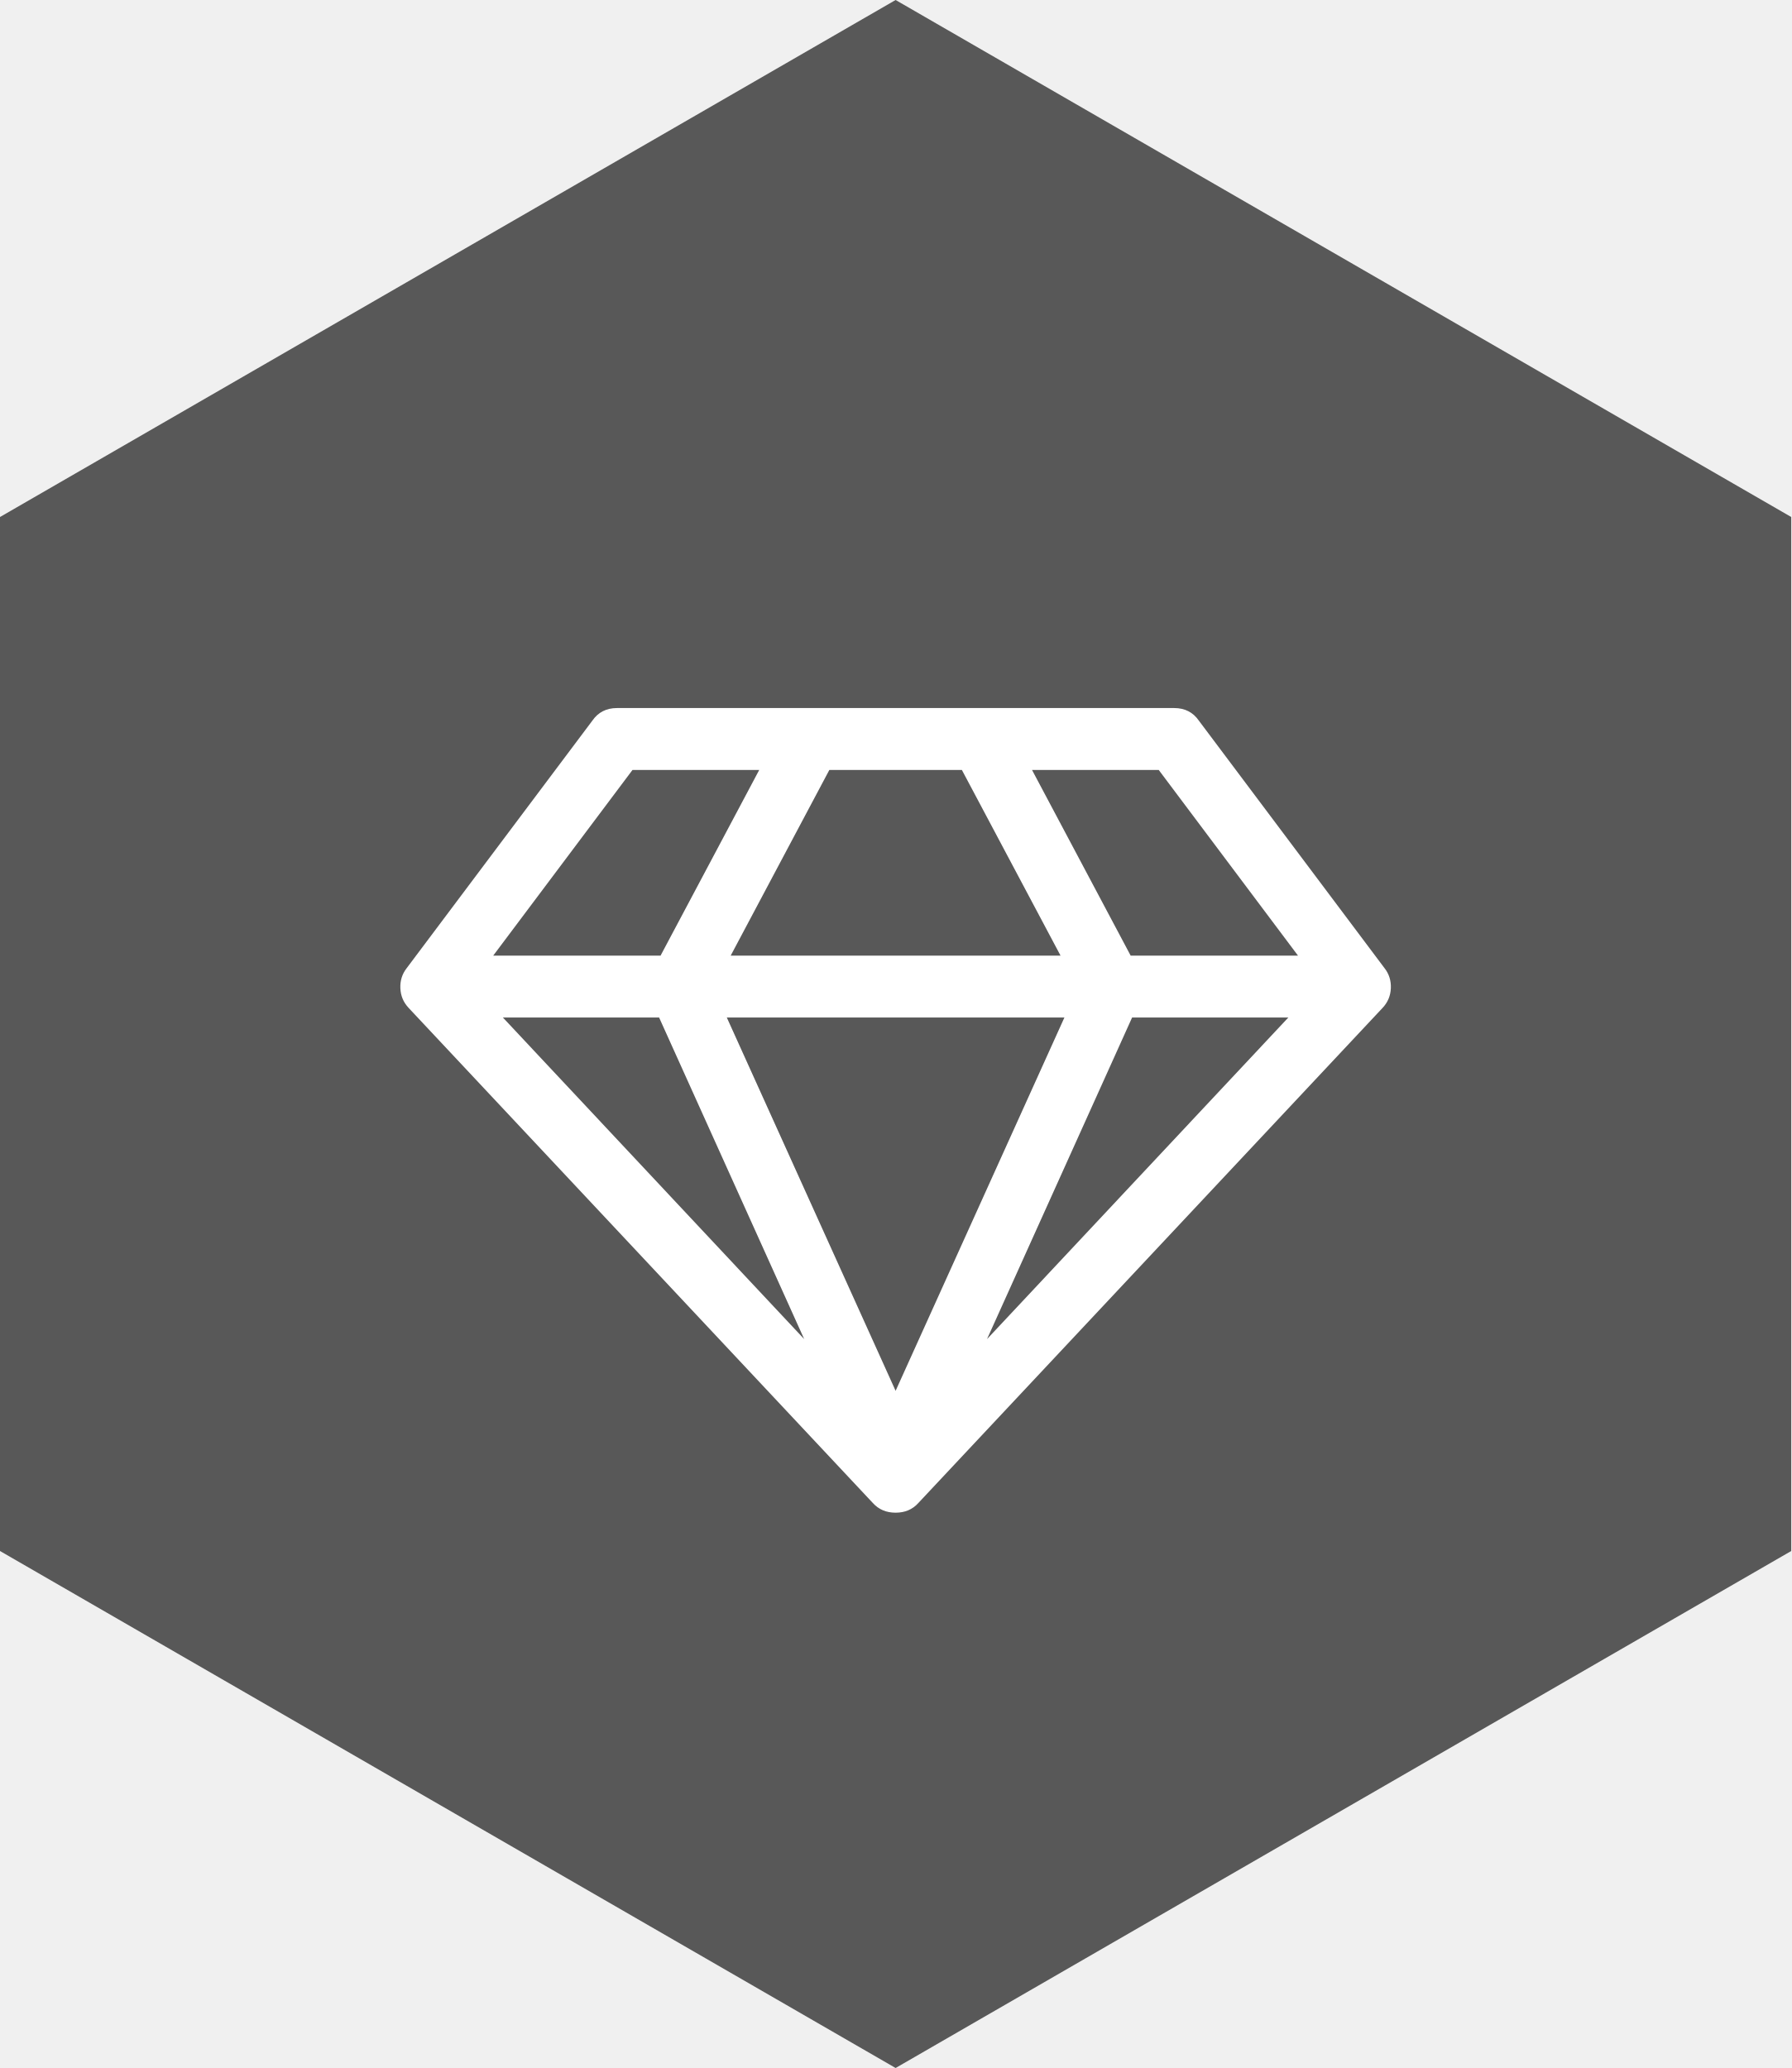
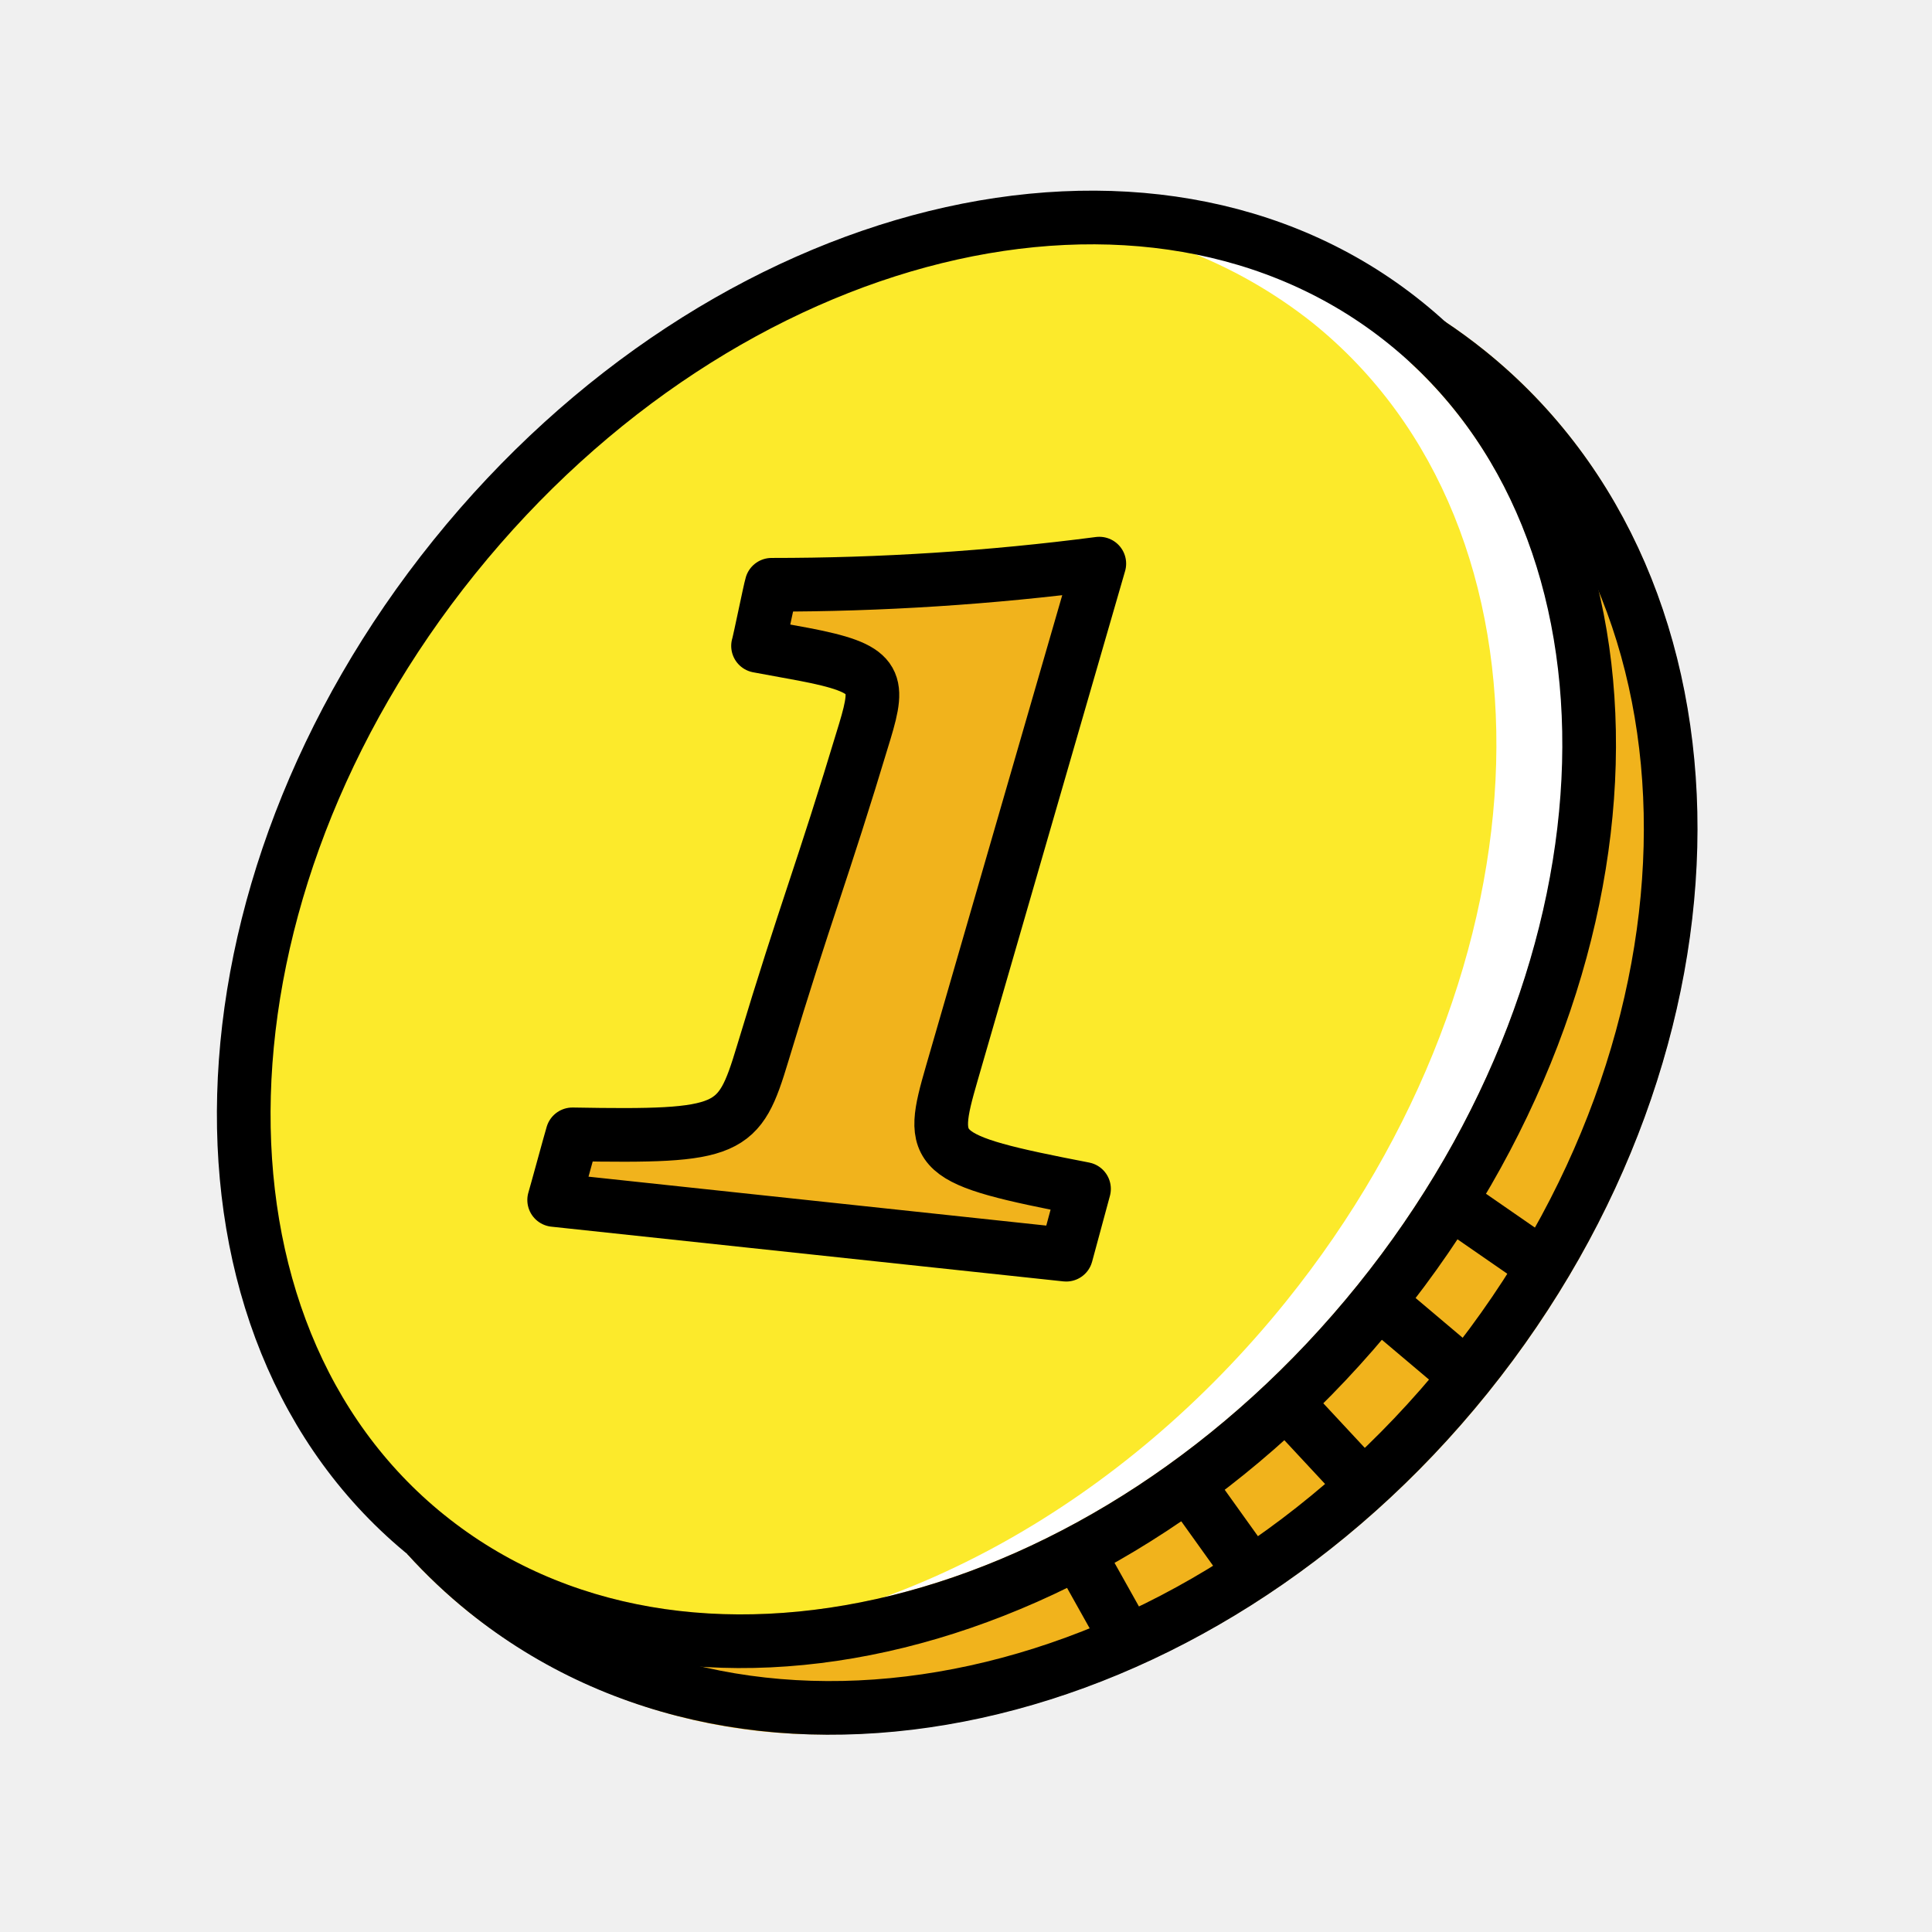
- <svg xmlns="http://www.w3.org/2000/svg" version="1.1" id="Layer_1" x="0px" y="0px" width="149.167px" height="172.243px" viewBox="0 0 149.167 172.243" enable-background="new 0 0 149.167 172.243" xml:space="preserve">
-   <polygon fill="#585858" points="149.167,129.183 74.583,172.243 0,129.183 0,43.061 74.583,0 149.167,43.061 " />
-   <path fill="#FFFFFF" d="M41.88,84.75l25.09,26.783L54.889,84.75H41.88z M74.583,115.841L88.64,84.75H60.527L74.583,115.841z   M55.009,79.594l8.217-15.466H52.673l-11.6,15.466H55.009z M82.196,111.533l25.091-26.783h-13.01L82.196,111.533z M60.849,79.594  h27.469l-8.217-15.466H69.065L60.849,79.594z M94.157,79.594h13.936L96.494,64.128H85.942L94.157,79.594z M99.835,60.02  l15.467,20.621c0.376,0.483,0.55,1.04,0.523,1.671c-0.027,0.632-0.257,1.174-0.686,1.632l-38.664,41.243  c-0.483,0.536-1.113,0.804-1.893,0.804c-0.778,0-1.408-0.268-1.892-0.804L34.026,83.944c-0.429-0.457-0.658-1-0.685-1.632  c-0.027-0.631,0.147-1.188,0.523-1.671L49.331,60.02c0.484-0.699,1.168-1.047,2.054-1.047h46.398  C98.667,58.973,99.353,59.322,99.835,60.02z" />
+ <svg xmlns="http://www.w3.org/2000/svg" id="emoji" viewBox="0 0 72 72">
+   <g id="color">
+     <ellipse cx="34.153" cy="34.635" rx="29.033" ry="22.118" transform="translate(-14.2455 39.4907) rotate(-51.131)" fill="#fcea2b" />
+     <path fill="#fff" d="M52.139,12.03a18.698,18.698,0,0,0-13.3-3.859A17.98,17.98,0,0,1,48.916,12.03c9.511,7.666,9.064,24-.999,36.484-6.14,7.618-14.44,12.034-22.14,12.584,8.531.639,18.354-3.889,25.362-12.584C61.202,36.03,61.649,19.695,52.139,12.03Z" />
+     <path fill="#f1b31c" d="M55.349,13.082c-.494-.398-1.018-.781-1.558-1.138a.928.928,0,0,0-.111-.045,1.03,1.03,0,0,0-.556-.102.923.923,0,0,0-.526.235.943.943,0,0,0-.094.068c-.019.021-.025.047-.042.069s-.041.034-.057.057a.945.945,0,0,0-.044.109,1.027,1.027,0,0,0-.102.562.978.978,0,0,0,.043.183.834.834,0,0,0,.189.336.941.941,0,0,0,.07.097C60.84,21.15,59.977,36.25,50.597,47.889c-9.702,12.035-24.97,15.88-34.034,8.573a.961.961,0,0,0-.186-.097c-.019-.01-.036-.02-.056-.029a.97.97,0,0,0-.3-.074c-.027-.003-.052-.006-.08-.007a.916.916,0,0,0-.591.195.94.94,0,0,0-.097.058c-.019.017-.027.042-.044.06-.016.017-.037.025-.052.043a.935.935,0,0,0-.047.091.959.959,0,0,0-.117.226.934.934,0,0,0-.024.097.972.972,0,0,0-.025.297c.002.02.006.039.008.059a.965.965,0,0,0,.096.312c.008.016.018.029.027.045a.953.953,0,0,0,.109.183,20.069,20.069,0,0,0,2.286,2.158A21.13,21.13,0,0,0,30.91,64.634c8.59,0,17.891-4.48,24.528-12.715C65.882,38.962,65.841,21.539,55.349,13.082Z" />
+     <path fill="#f1b31c" d="M20.652,44.72c.072-.232.609-2.214.681-2.446,5.917.105,6.209-.092,7.088-3.008,1.661-5.509,2.145-6.494,3.806-12.003.582-1.931.479-2.354-2.29-2.882L28.25,24.071c.063-.203.441-2.075.504-2.278a94.249,94.249,0,0,0,12.214-.788l-5.499,19c-.858,2.966-.753,3.203,4.929,4.301-.066.235-.599,2.218-.664,2.453Z" />
+   </g>
+   <g id="line">
+     <path fill="none" stroke="#000" stroke-miterlimit="10" stroke-width="2" d="M53.237,12.777q.761.501,1.482,1.082c10.08,8.124,10.053,24.883-.061,37.431S28.175,67.423,18.095,59.299a19.09,19.09,0,0,1-2.172-2.05" />
+     <ellipse cx="34.153" cy="34.635" rx="29.033" ry="22.118" transform="translate(-14.2455 39.4907) rotate(-51.131)" fill="none" stroke="#000" stroke-miterlimit="10" stroke-width="2" />
+     <line x1="51.373" x2="54.659" y1="48.515" y2="51.29" fill="none" stroke="#000" stroke-miterlimit="10" stroke-width="2" />
+     <line x1="47.916" x2="50.812" y1="52.26" y2="55.373" fill="none" stroke="#000" stroke-miterlimit="10" stroke-width="2" />
+     <line x1="44.257" x2="46.635" y1="55.304" y2="58.626" fill="none" stroke="#000" stroke-miterlimit="10" stroke-width="2" />
+     <line x1="40.243" x2="42.115" y1="57.982" y2="61.326" fill="none" stroke="#000" stroke-miterlimit="10" stroke-width="2" />
+     <line x1="54.036" x2="57.525" y1="44.775" y2="47.189" fill="none" stroke="#000" stroke-miterlimit="10" stroke-width="2" />
+     <path fill="none" stroke="#000" stroke-linecap="round" stroke-linejoin="round" stroke-width="2" d="M20.652,44.72c.072-.232.609-2.214.681-2.446,5.917.105,6.209-.092,7.088-3.008,1.661-5.509,2.145-6.494,3.806-12.003.582-1.931.479-2.354-2.29-2.882L28.25,24.071c.063-.203.441-2.075.504-2.278a94.249,94.249,0,0,0,12.214-.788l-5.499,19c-.858,2.966-.753,3.203,4.929,4.301-.066.235-.599,2.218-.664,2.453Z" />
+   </g>
</svg>
